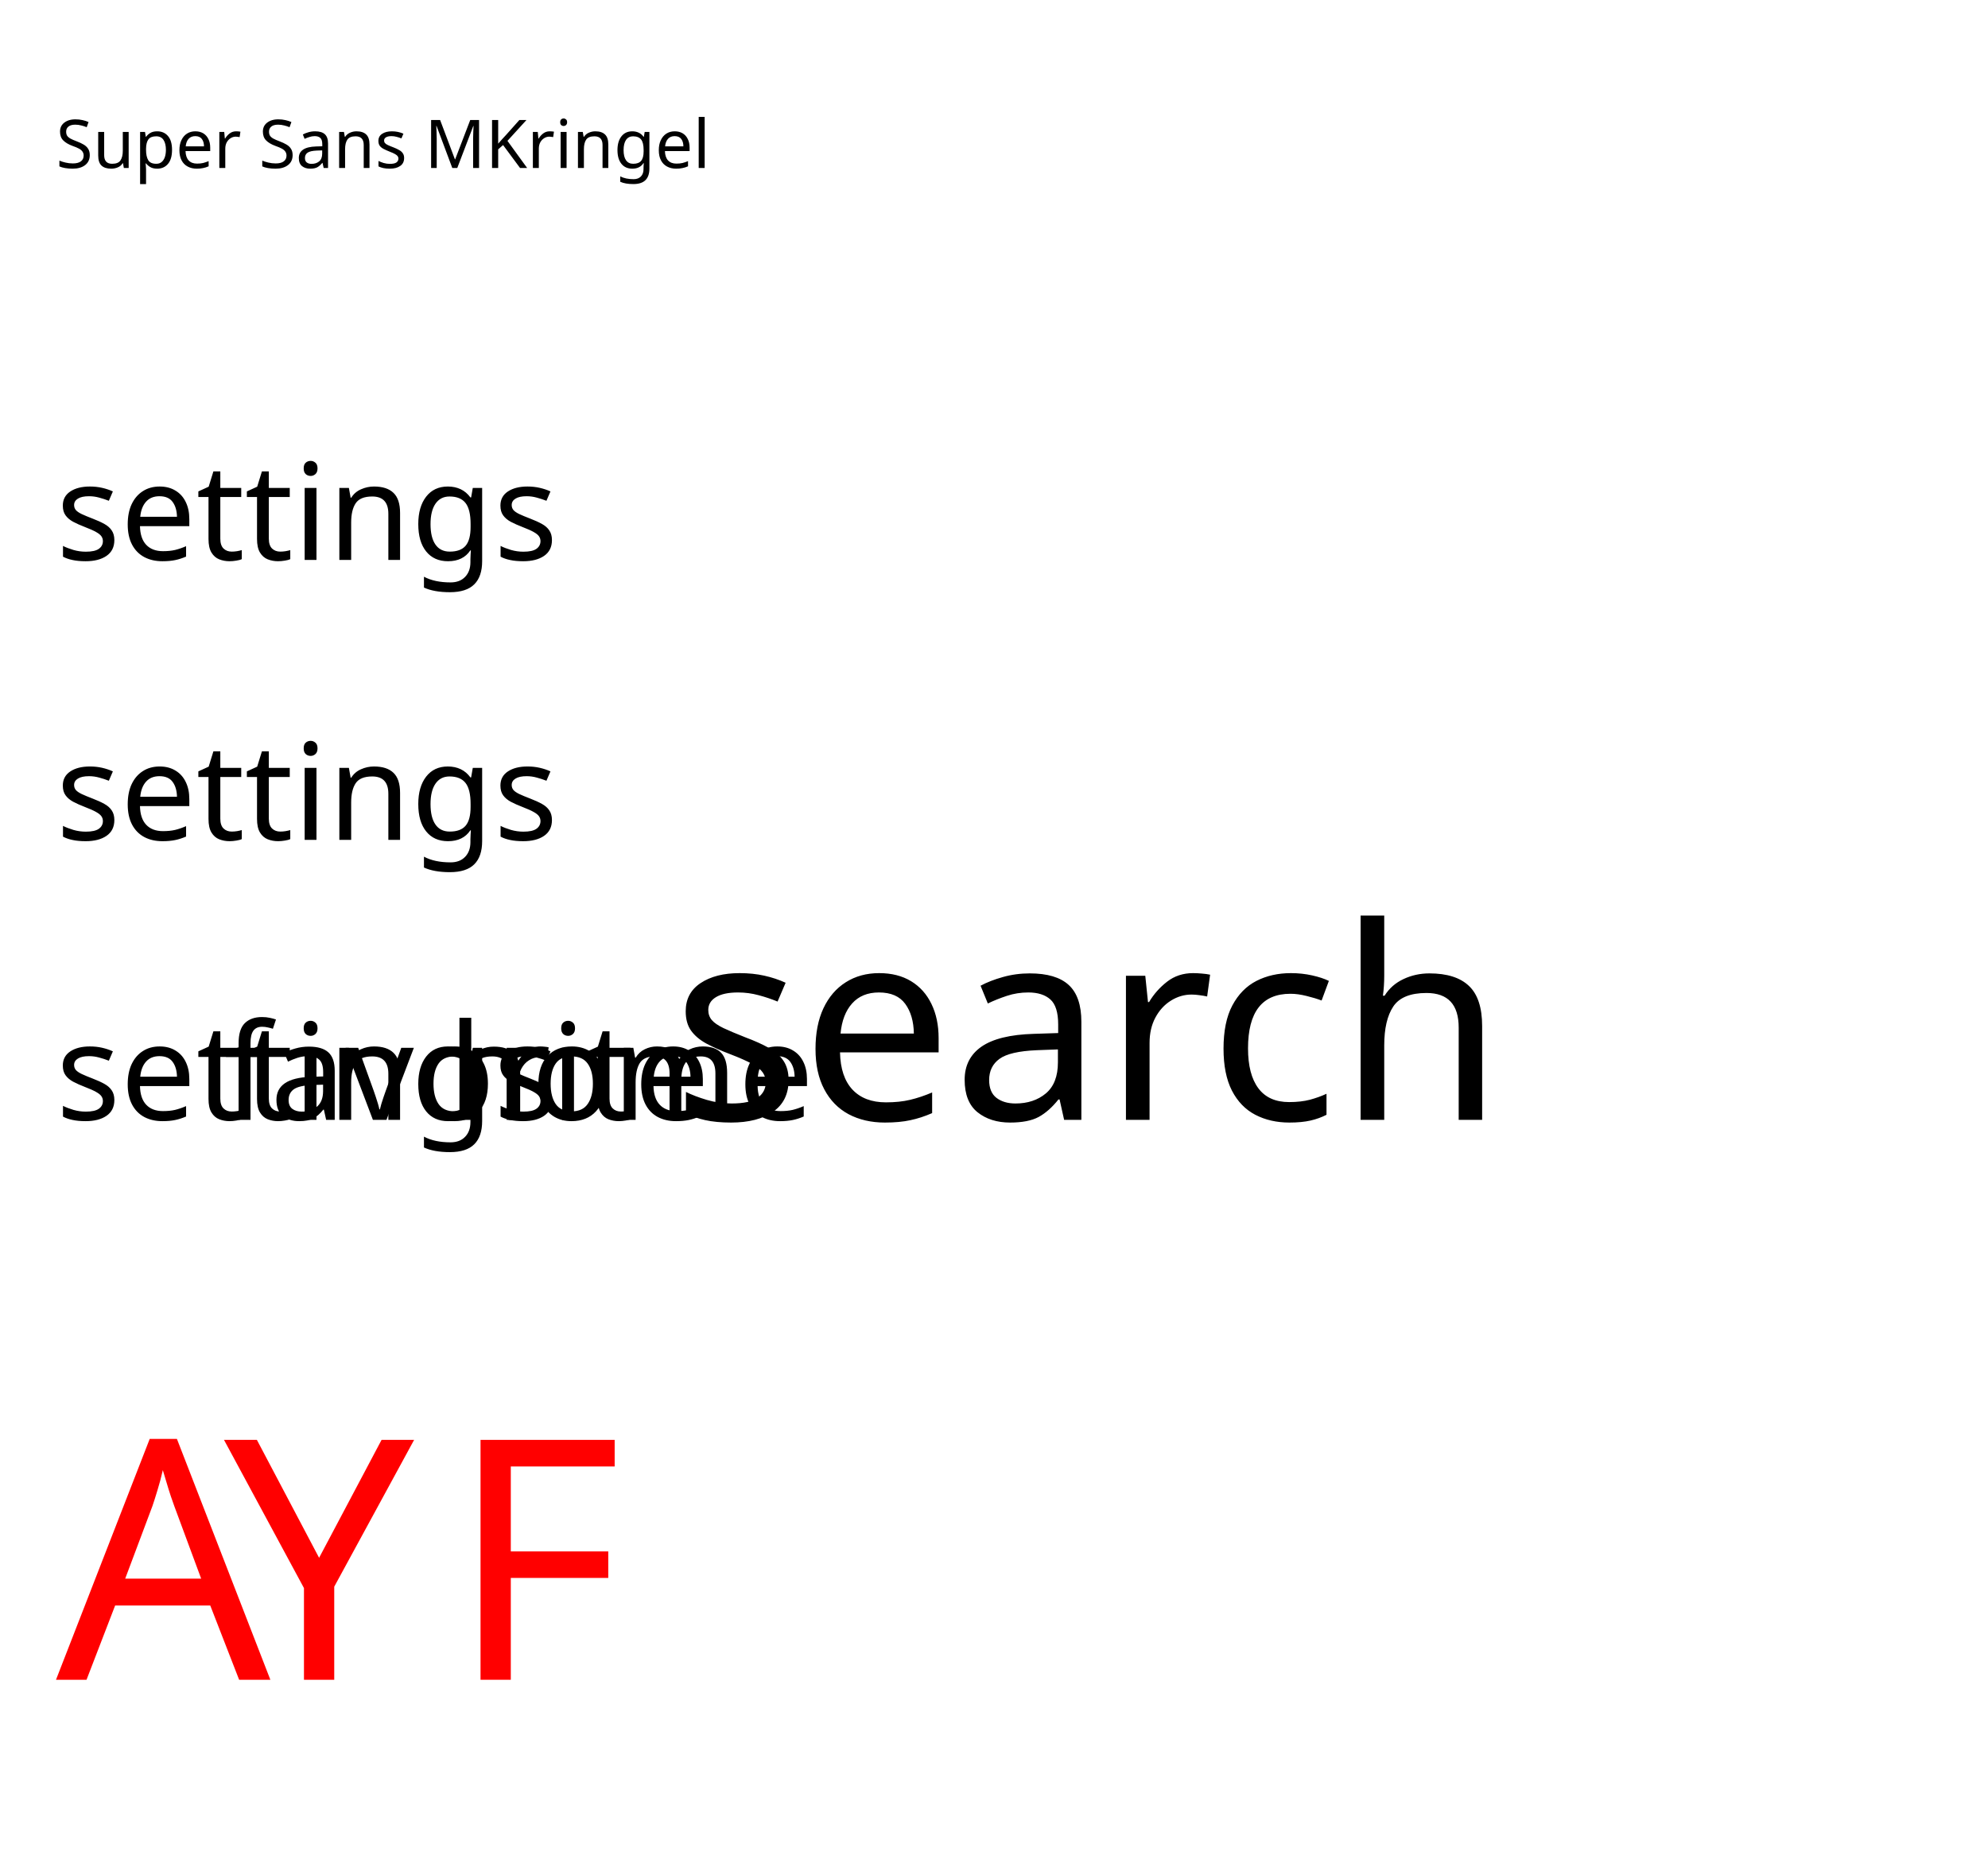
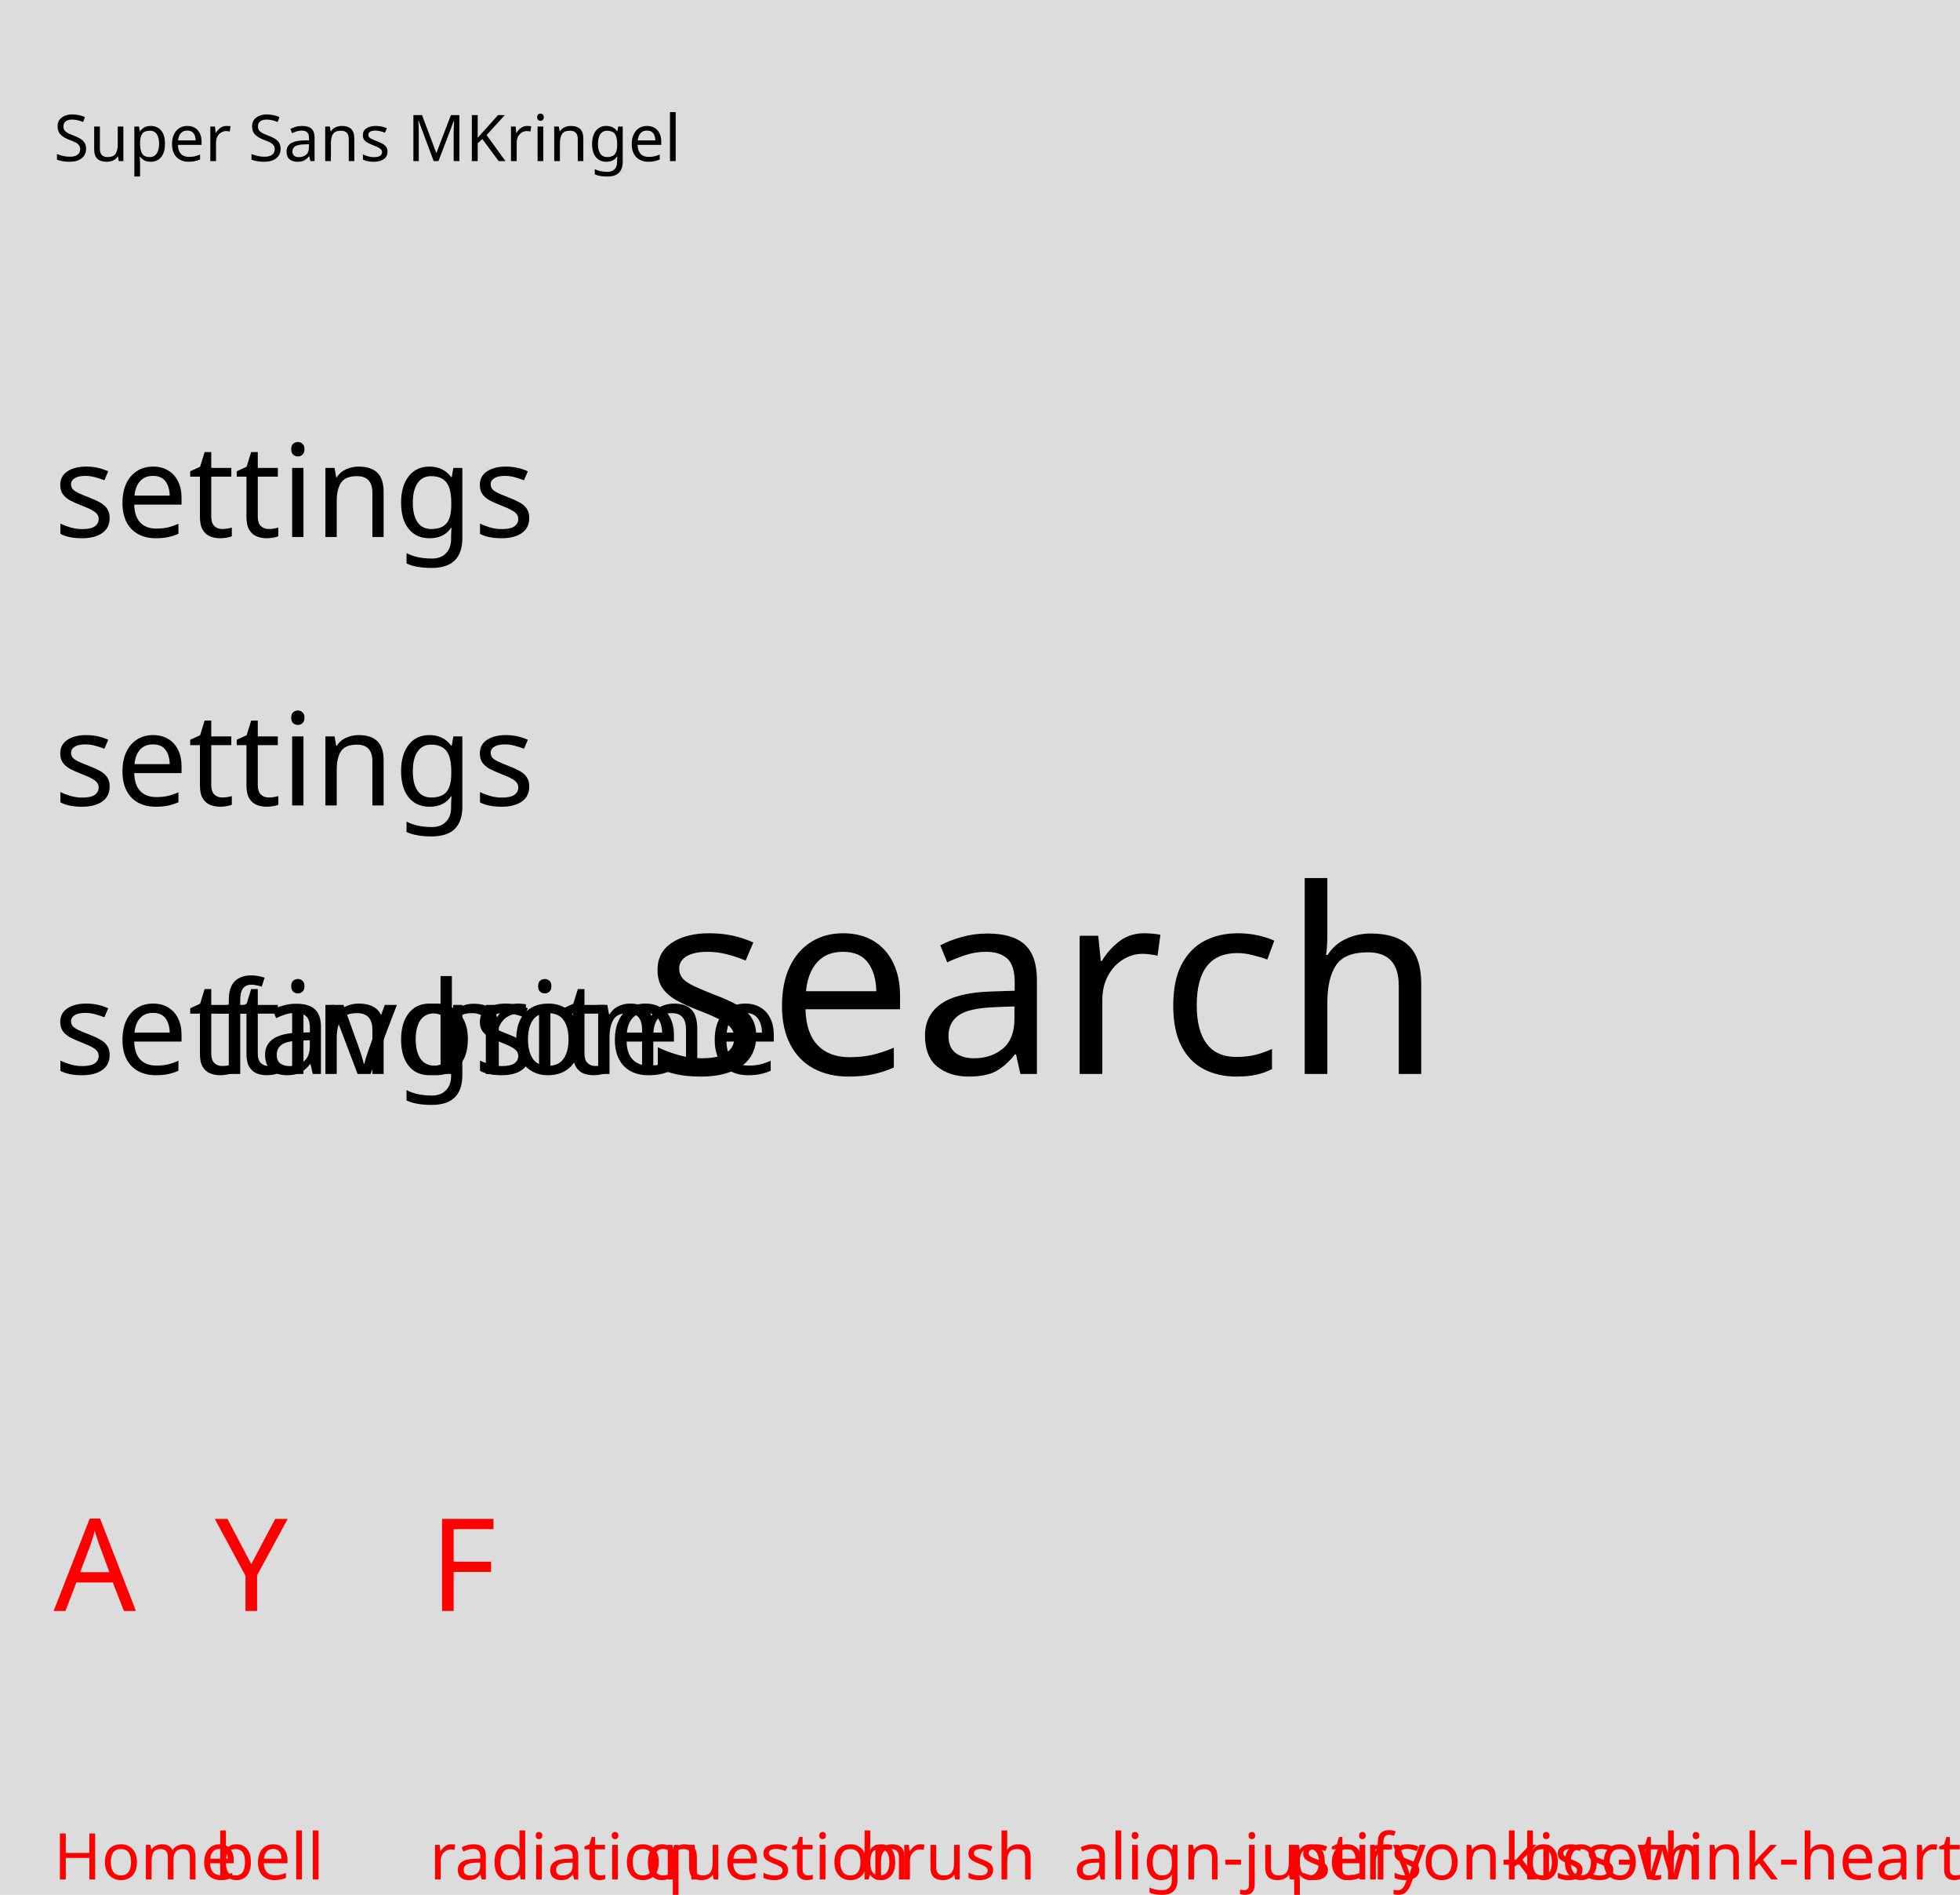
<svg xmlns="http://www.w3.org/2000/svg">
+   <rect width="100%" height="100%" fill="#dcdcdc" />
  <defs>
    <style type="text/css">
			@font-face {
			font-family: SuperSansMKringel;
			src: url('./SuperSansMKringel.ttf');
			}

			@font-face {
			font-family: 'Material Icons';
			font-style: normal;
			font-weight: 400;
			src: url('./MaterialIcons.woff2') format('woff2');
			}

			.material-icons {
			font-family: 'Material Icons';
			font-weight: normal;
			font-style: normal;
			font-size: 24px;
			line-height: 1;
			letter-spacing: normal;
			text-transform: none;
			display: inline-block;
			white-space: nowrap;
			word-wrap: normal;
			direction: ltr;
			-webkit-font-feature-settings: 'liga';
			-webkit-font-smoothing: antialiased;
			}

			@font-face {
			font-family: 'Material Symbols Outlined';
			font-style: normal;
			font-weight: 400;
			src: url('./Material-Symbols-Outlined.woff2') format('woff2');
			}

			.material-symbols-outlined {
			font-family: 'Material Symbols Outlined';
			font-weight: normal;
			font-style: normal;
			font-size: 24px;
			line-height: 1;
			letter-spacing: normal;
			text-transform: none;
			display: inline-block;
			white-space: nowrap;
			word-wrap: normal;
			direction: ltr;
			-webkit-font-feature-settings: 'liga';
			-webkit-font-smoothing: antialiased;
			font-variation-settings: "FILL"1, "wght"900, "GRAD"0, "opsz"48;
			}

			.size-48
			{
			font-size: 48px;
			font-variation-settings: 'OPSZ'48;
			}

			.dark
			{
			background: black;
			color: rgba(255, 255, 255, 1);
			font-variation-settings: 'GRAD' -25;
			}

			.dark-inactive
			{
			background: black;
			color: rgba(255, 255, 255, 0.3);
			font-variation-settings: 'GRAD' -25;
			}

			@font-face {
			font-family: SeaLife;
			src: url('./Sea-Life.otf');
			}

			@font-face {
			font-family: FontAwesome;
			src: url('./Font-Awesome-5-Free-Solid-900.otf');
			}

		</style>
  </defs>
  <text x="10" y="30" font-family="SuperSansMKringel">Super Sans MKringel</text>
  <text x="10" y="100" font-size="200%" font-family="Material Icons">settings</text>
  <text x="10" y="150" class="material-icons">settings</text>
  <text x="10" y="200" class="material-symbols-outlined">settings</text>
  <text x="40" y="200" class="material-symbols-outlined">favorite</text>
  <text x="80" y="200" class="material-symbols-outlined"> home</text>
  <text x="120" y="200" class="material-symbols-outlined dark-inactive size-48">search</text>
-   <text x="10" y="300" font-family="SeaLife" font-size="500%" fill="red">A</text>
-   <text x="40" y="300" font-family="SeaLife" font-size="500%" fill="red">Y</text>
-   <text x="80" y="300" font-family="SeaLife" font-size="500%" fill="red">F</text>
+   <text x="10" y="300" font-family="SeaLife" font-size="200%" fill="red">A</text>
+   <text x="40" y="300" font-family="SeaLife" font-size="200%" fill="red">Y</text>
+   <text x="80" y="300" font-family="SeaLife" font-size="200%" fill="red">F</text>
  <text x="10" y="350" font-family="FontAwesome" fill="red">Home</text>
  <text x="40" y="350" font-family="FontAwesome" fill="red">bell</text>
  <text x="80" y="350" font-family="FontAwesome" fill="red">radiation</text>
  <text x="120" y="350" font-family="FontAwesome" fill="red">question</text>
  <text x="160" y="350" font-family="FontAwesome" fill="red">brush</text>
  <text x="200" y="350" font-family="FontAwesome" fill="red">align-justify</text>
  <text x="240" y="350" font-family="FontAwesome" fill="red">person-booth</text>
  <text x="280" y="350" font-family="FontAwesome" fill="red">kiss-wink-heart</text>
</svg>
